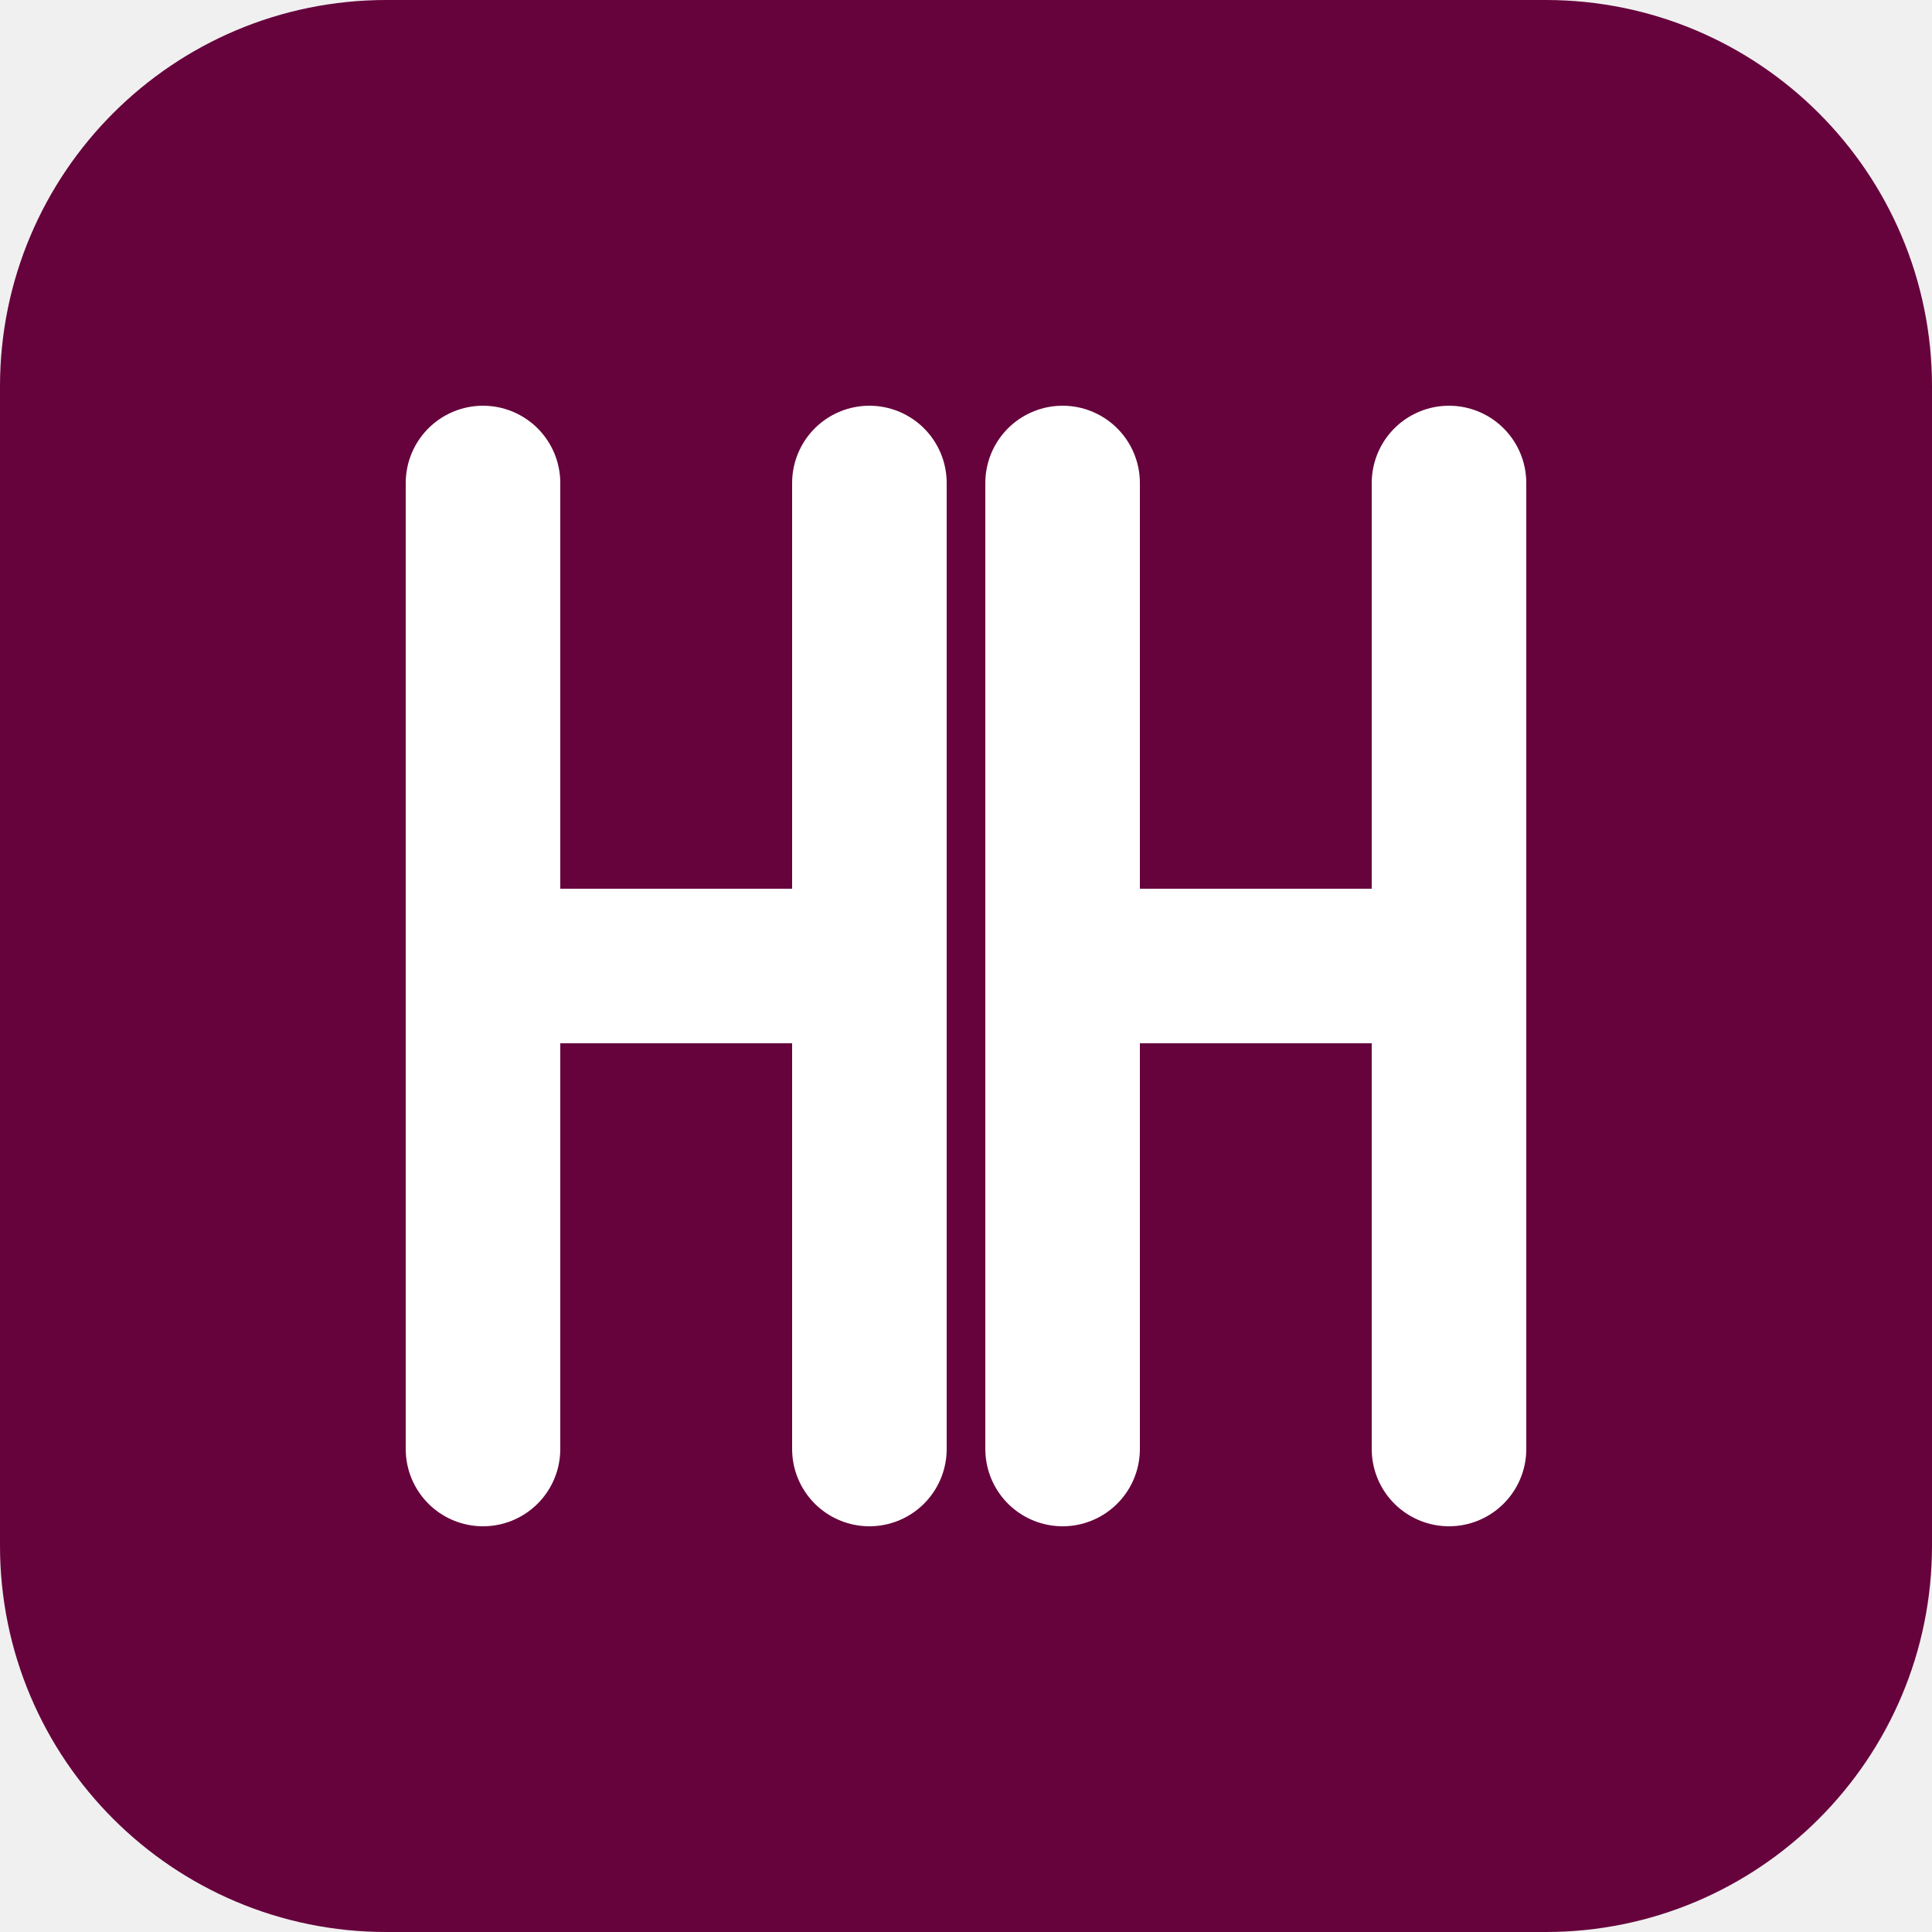
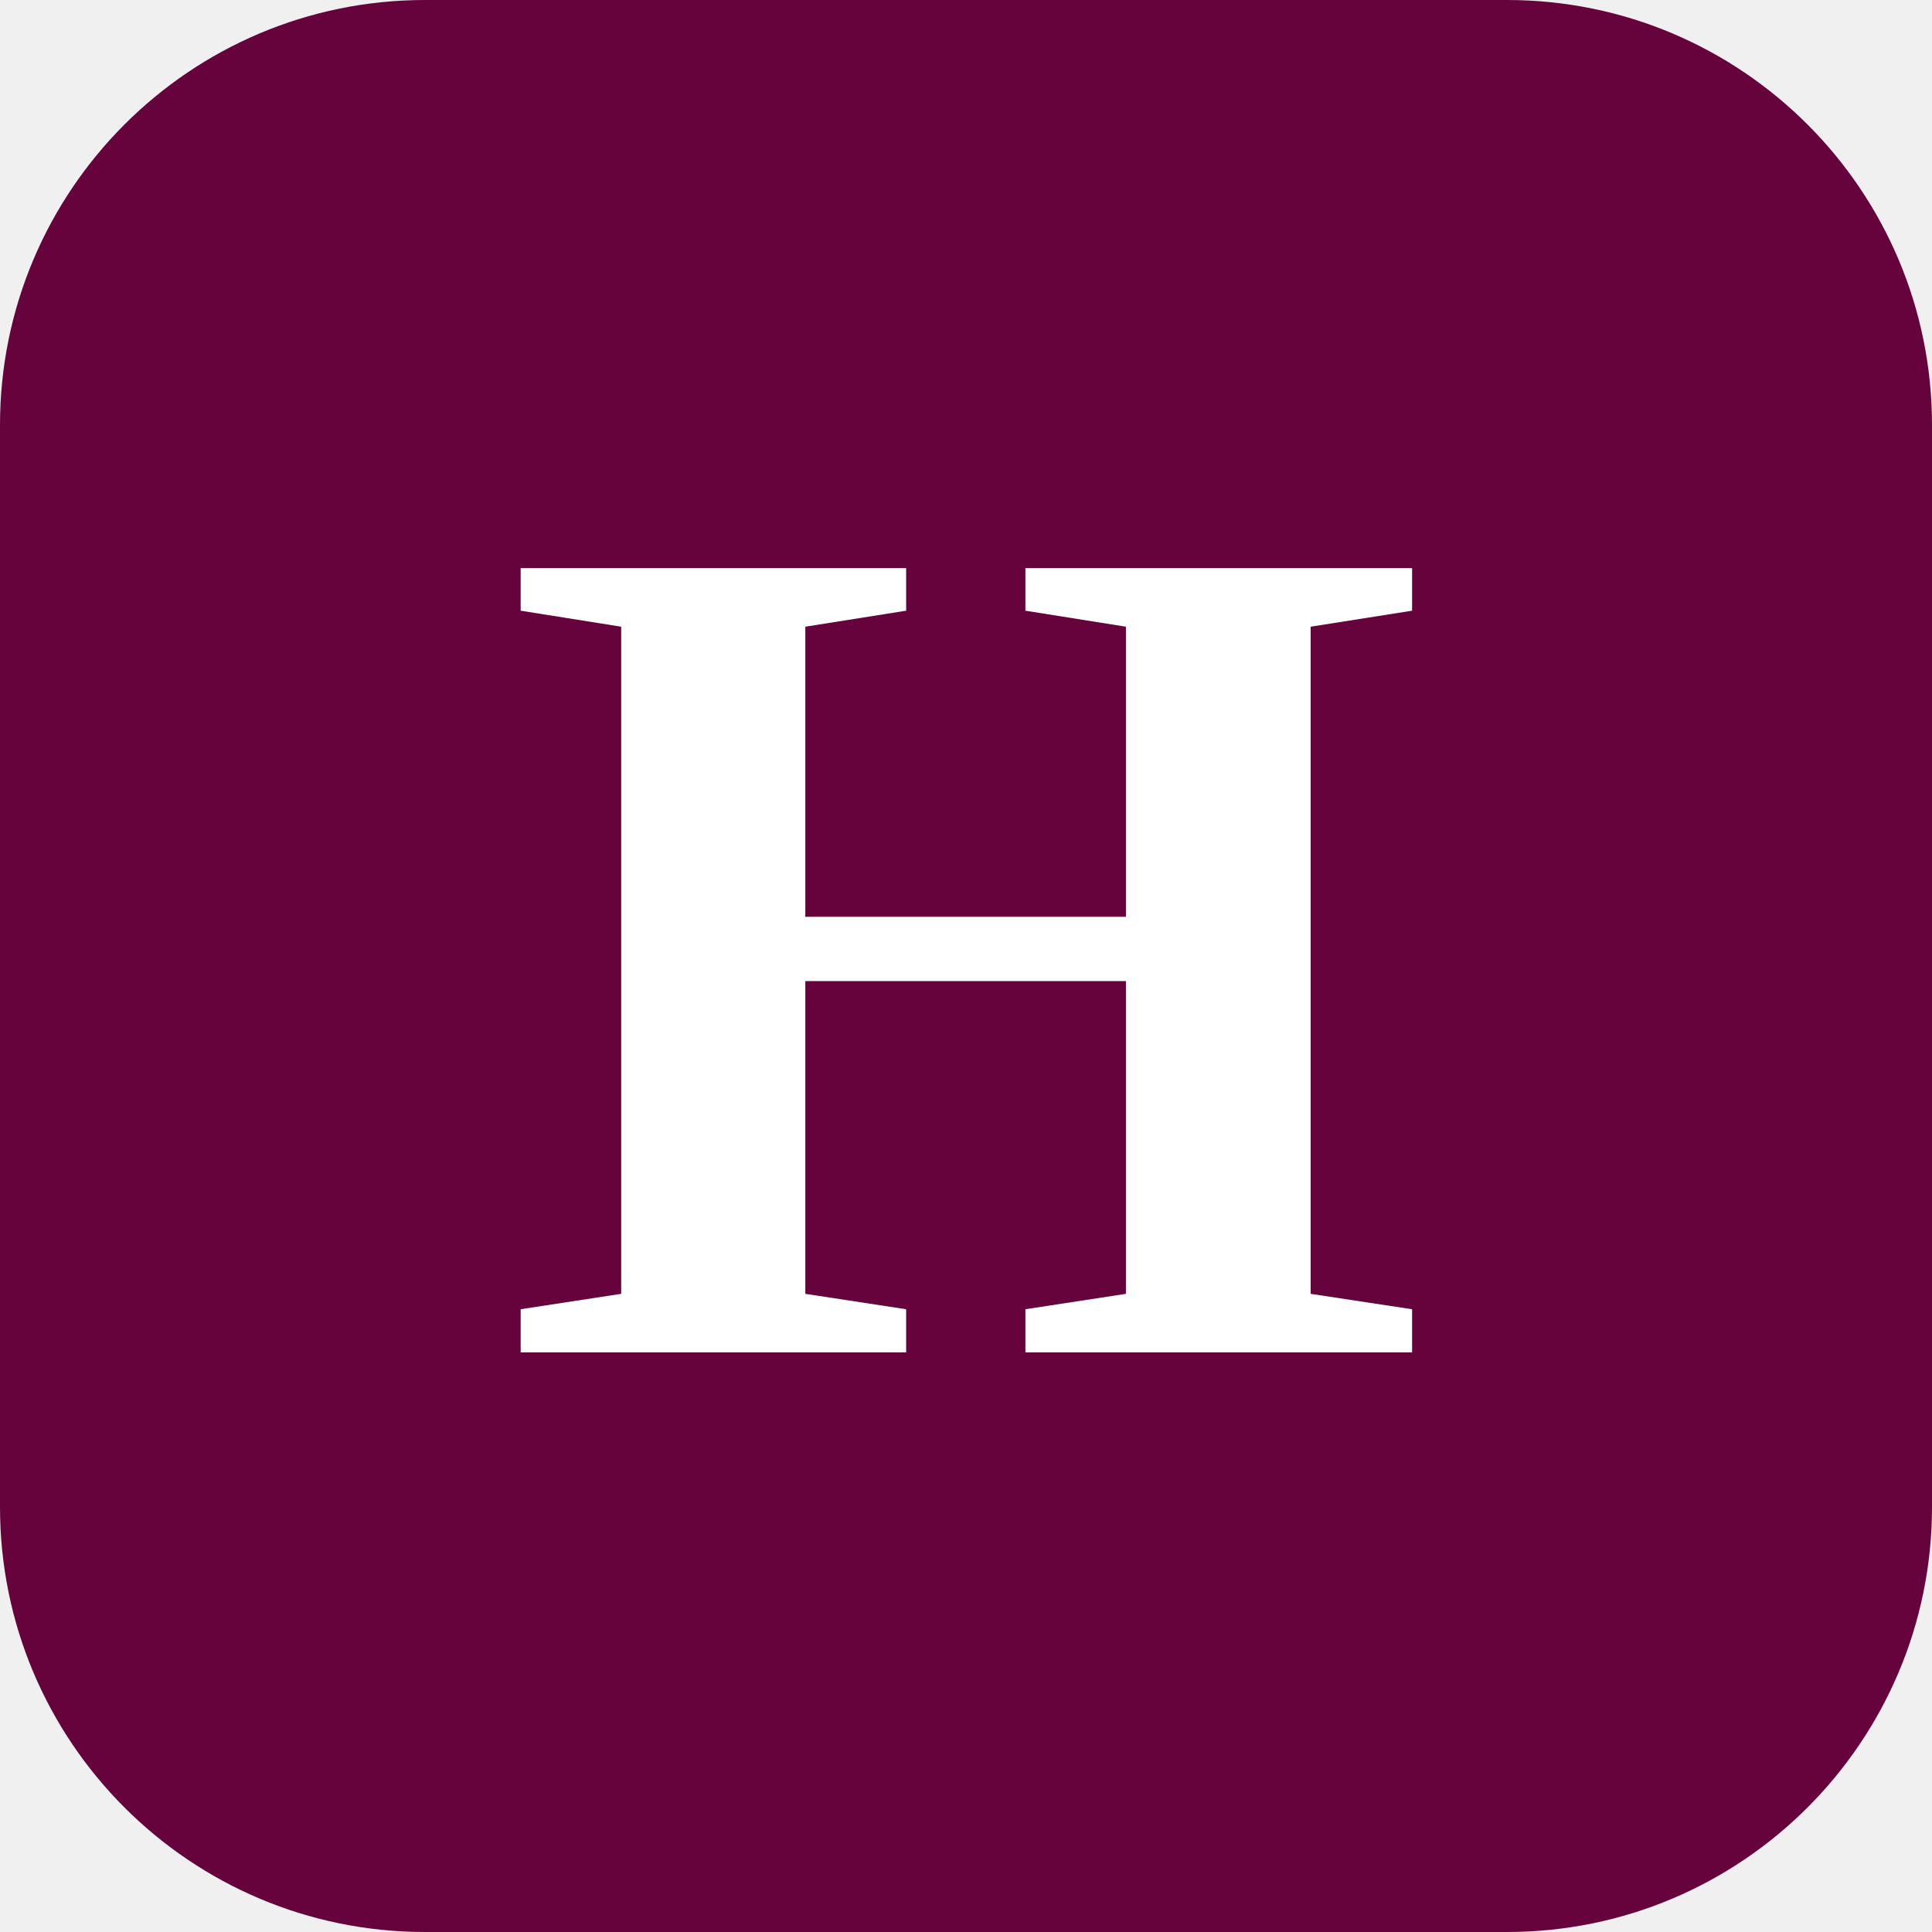
<svg xmlns="http://www.w3.org/2000/svg" viewBox="0 0 100 100" fill="none">
-   <rect width="100" height="100" rx="20" fill="#66023C" />
-   <path d="M25 25V75M25 50H45M45 25V75M55 25V75M55 50H75M75 25V75" stroke="white" stroke-width="8" stroke-linecap="round" stroke-linejoin="round" />
+   <rect width="100" height="100" rx="22" fill="#66023C" />
+   <text x="50" y="70" text-anchor="middle" font-family="Georgia, 'Times New Roman', serif" font-size="62" font-weight="700" fill="white">H</text>
</svg>
